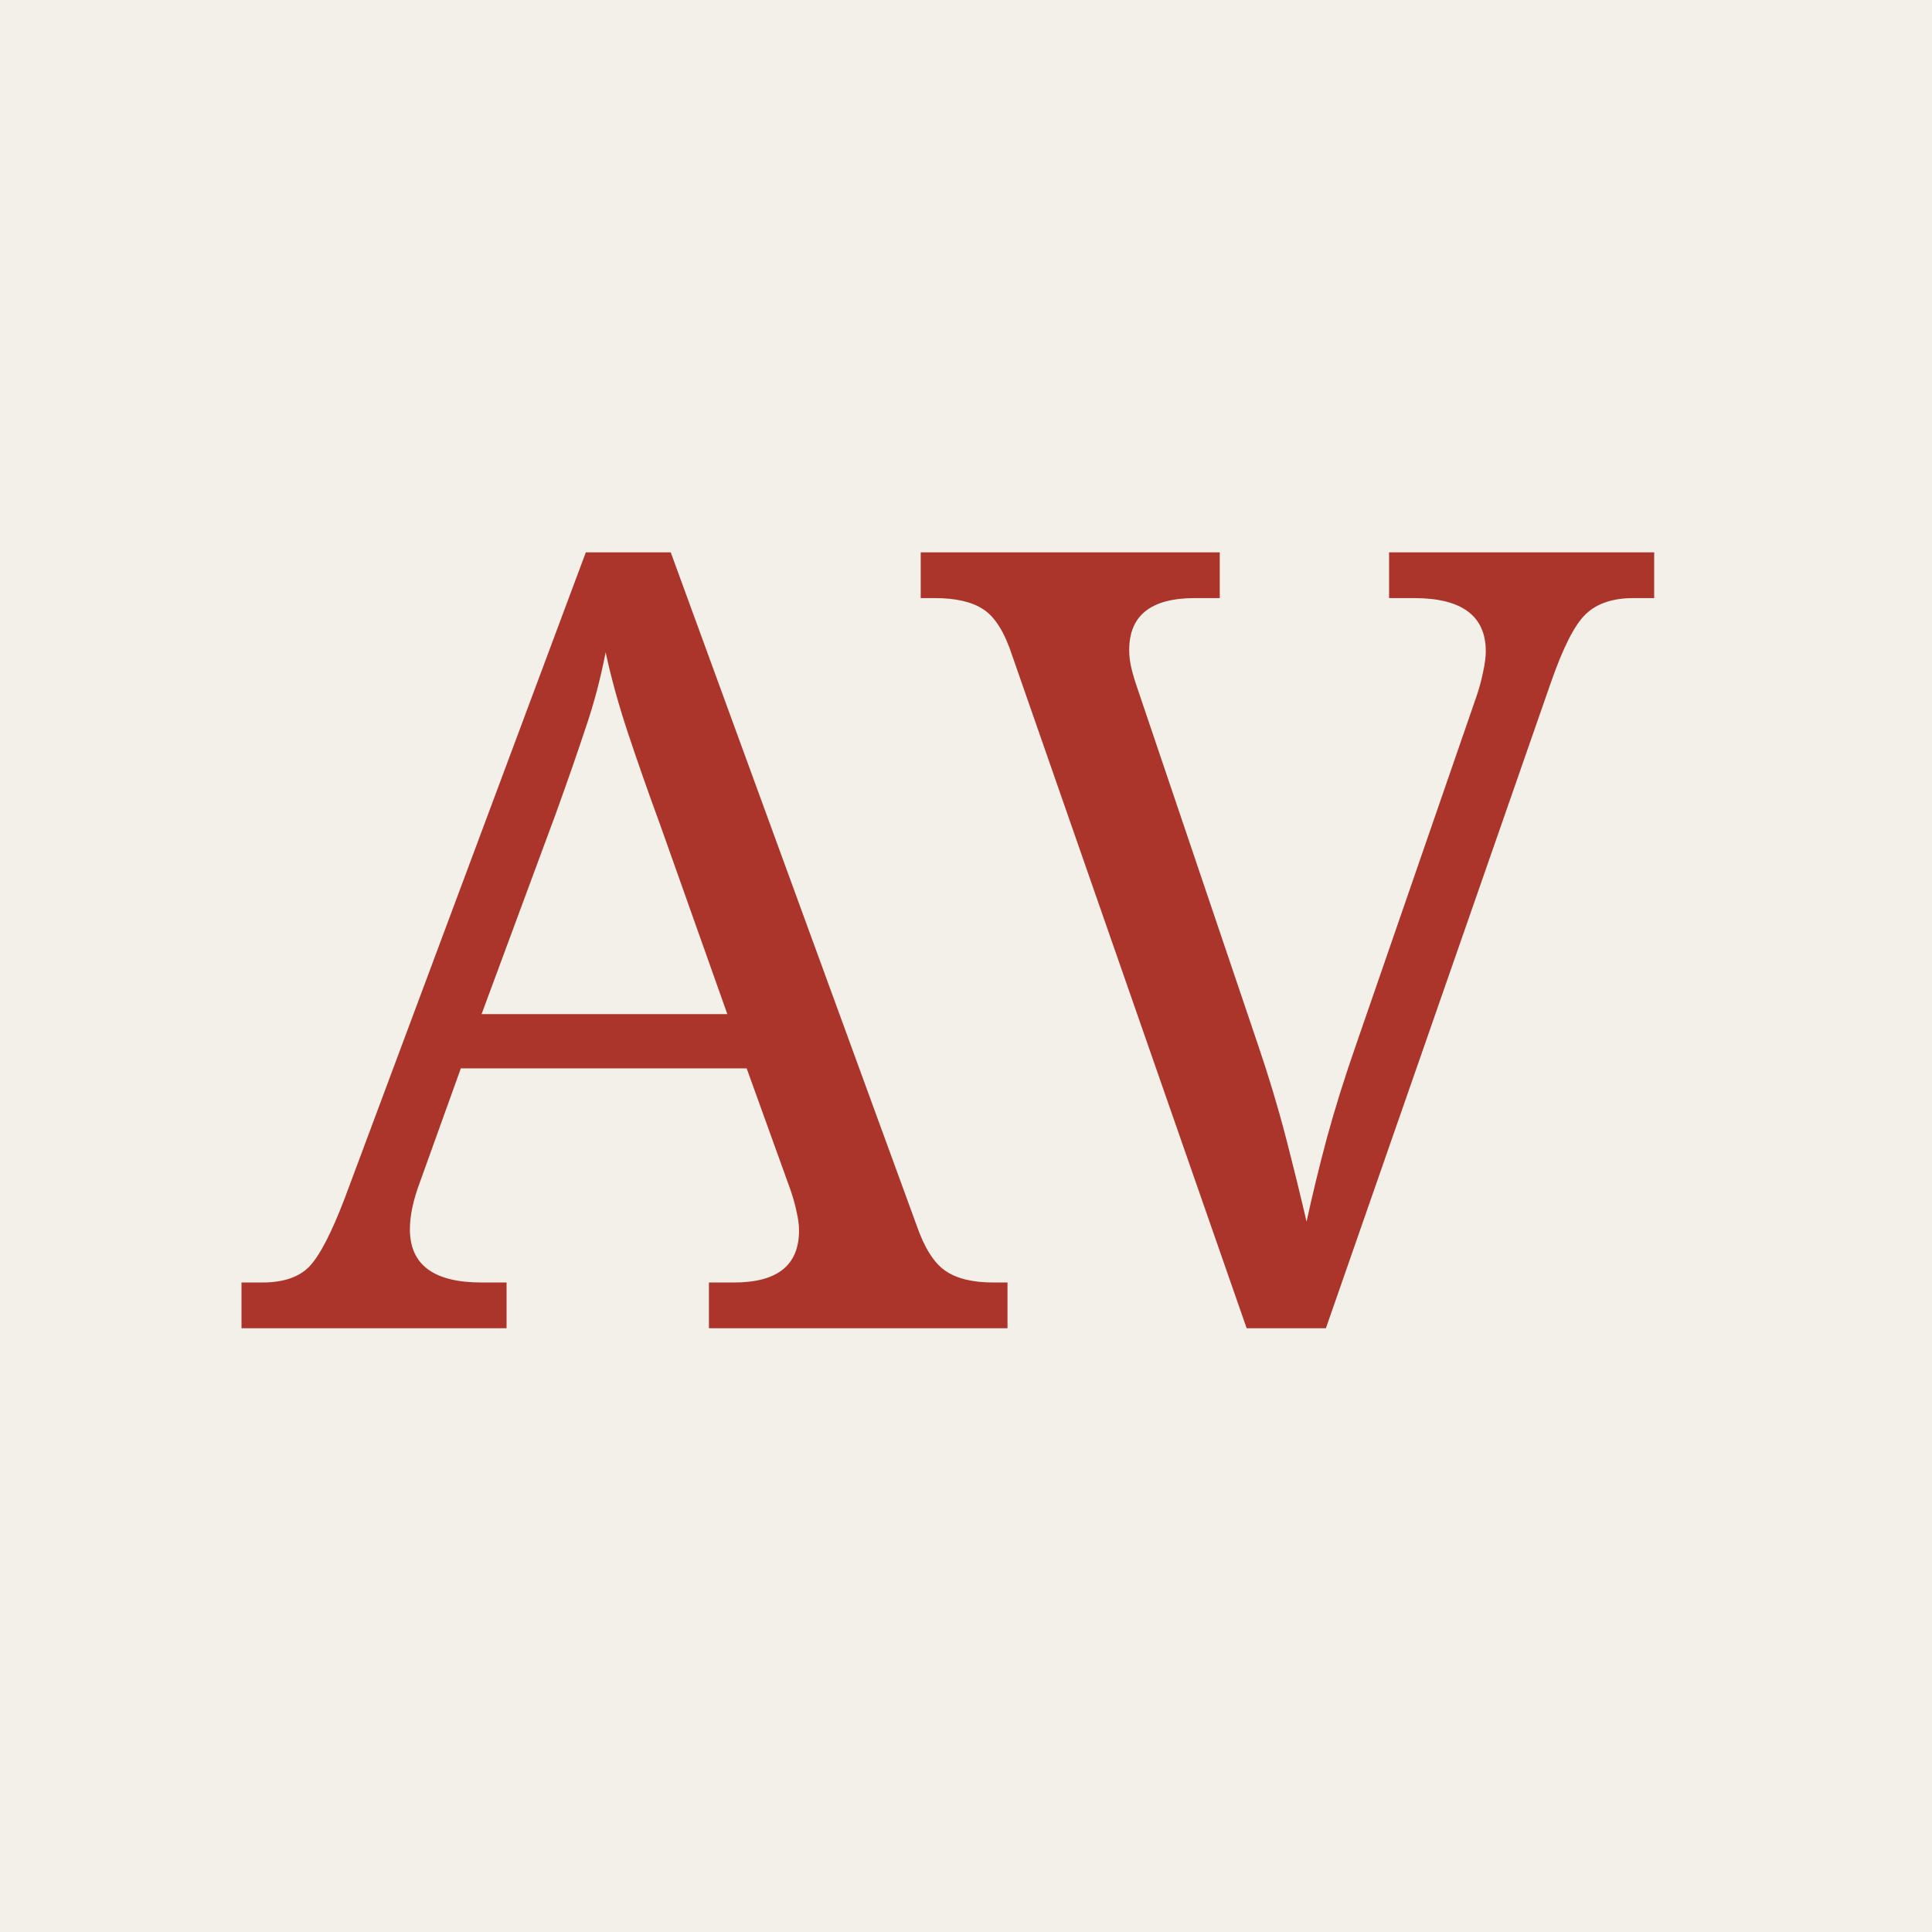
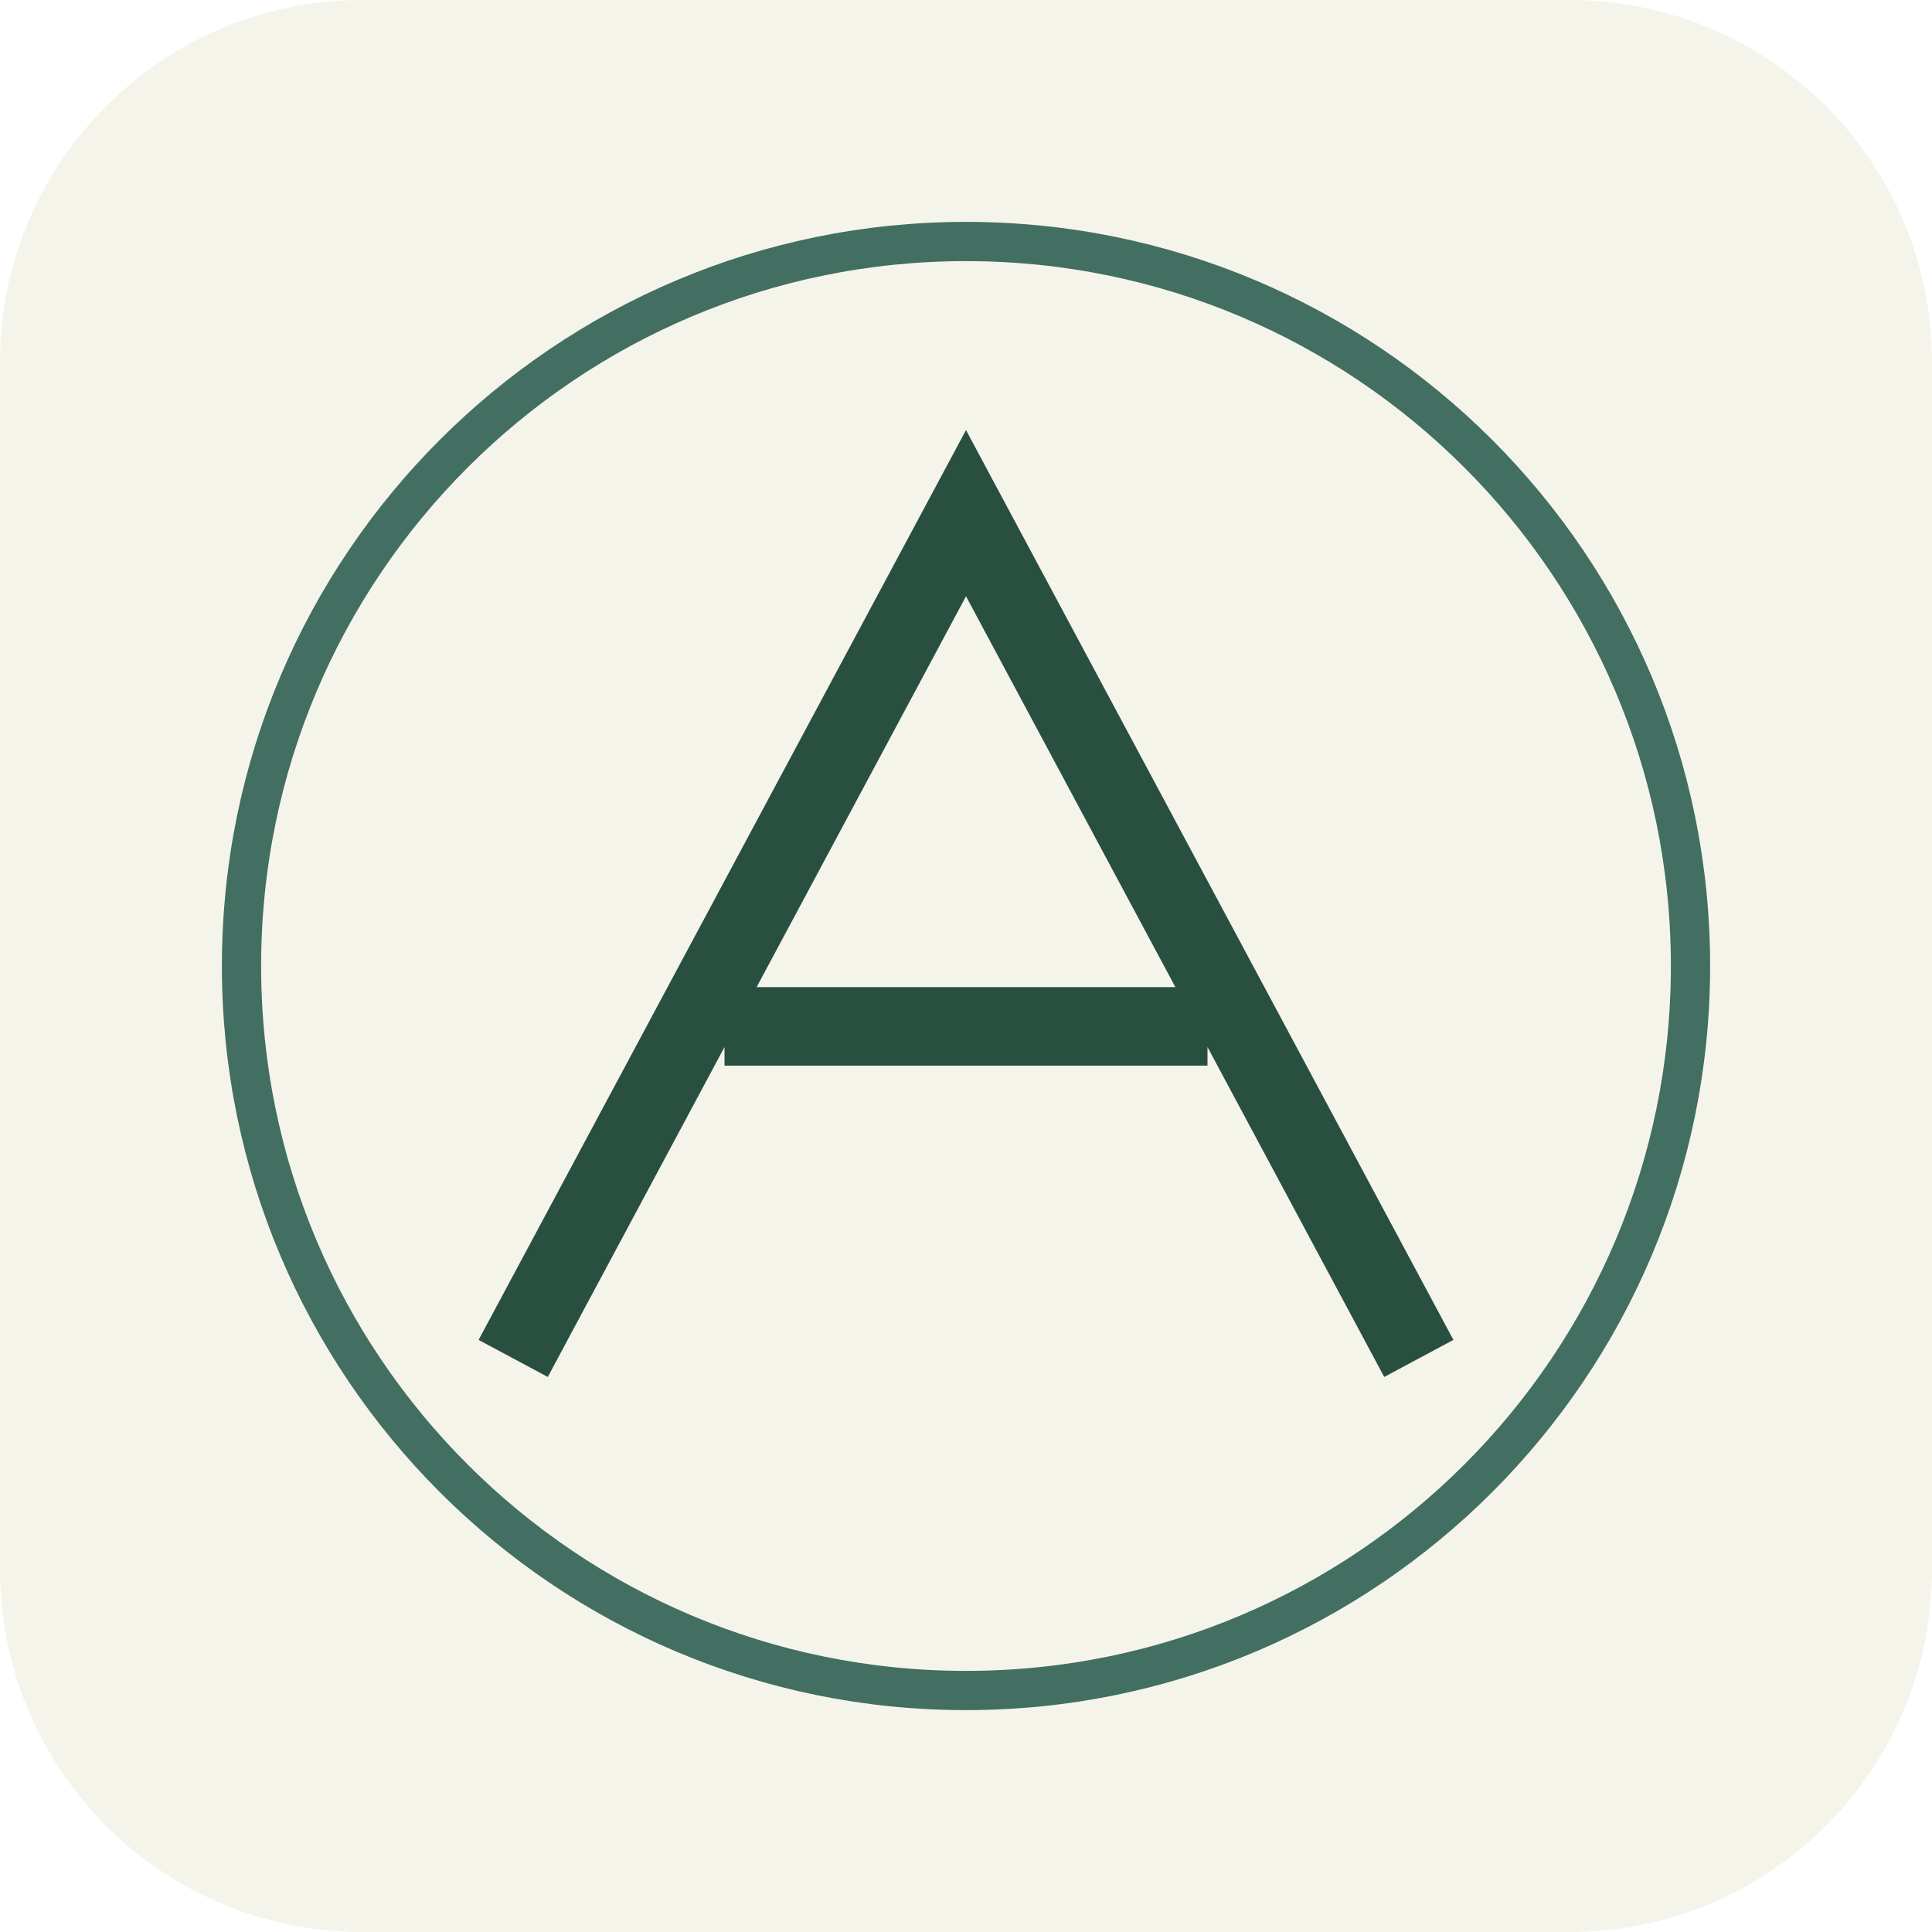
<svg xmlns="http://www.w3.org/2000/svg" viewBox="0 0 64 64">
-   <rect width="64" height="64" fill="#f3f0e9" />
-   <text x="8" y="44" fill="#ac352b" font-family="Georgia,serif" font-size="36">AV</text>
+   <rect width="64" height="64" rx="12" fill="#f5f4eb" />
+   <circle cx="32" cy="32" r="24" fill="none" stroke="#426f61" stroke-width="1.3" />
+   <path d="M17 45 32 17 47 45M24 34h16" fill="none" stroke="#294f41" stroke-width="2.6" />
</svg>
